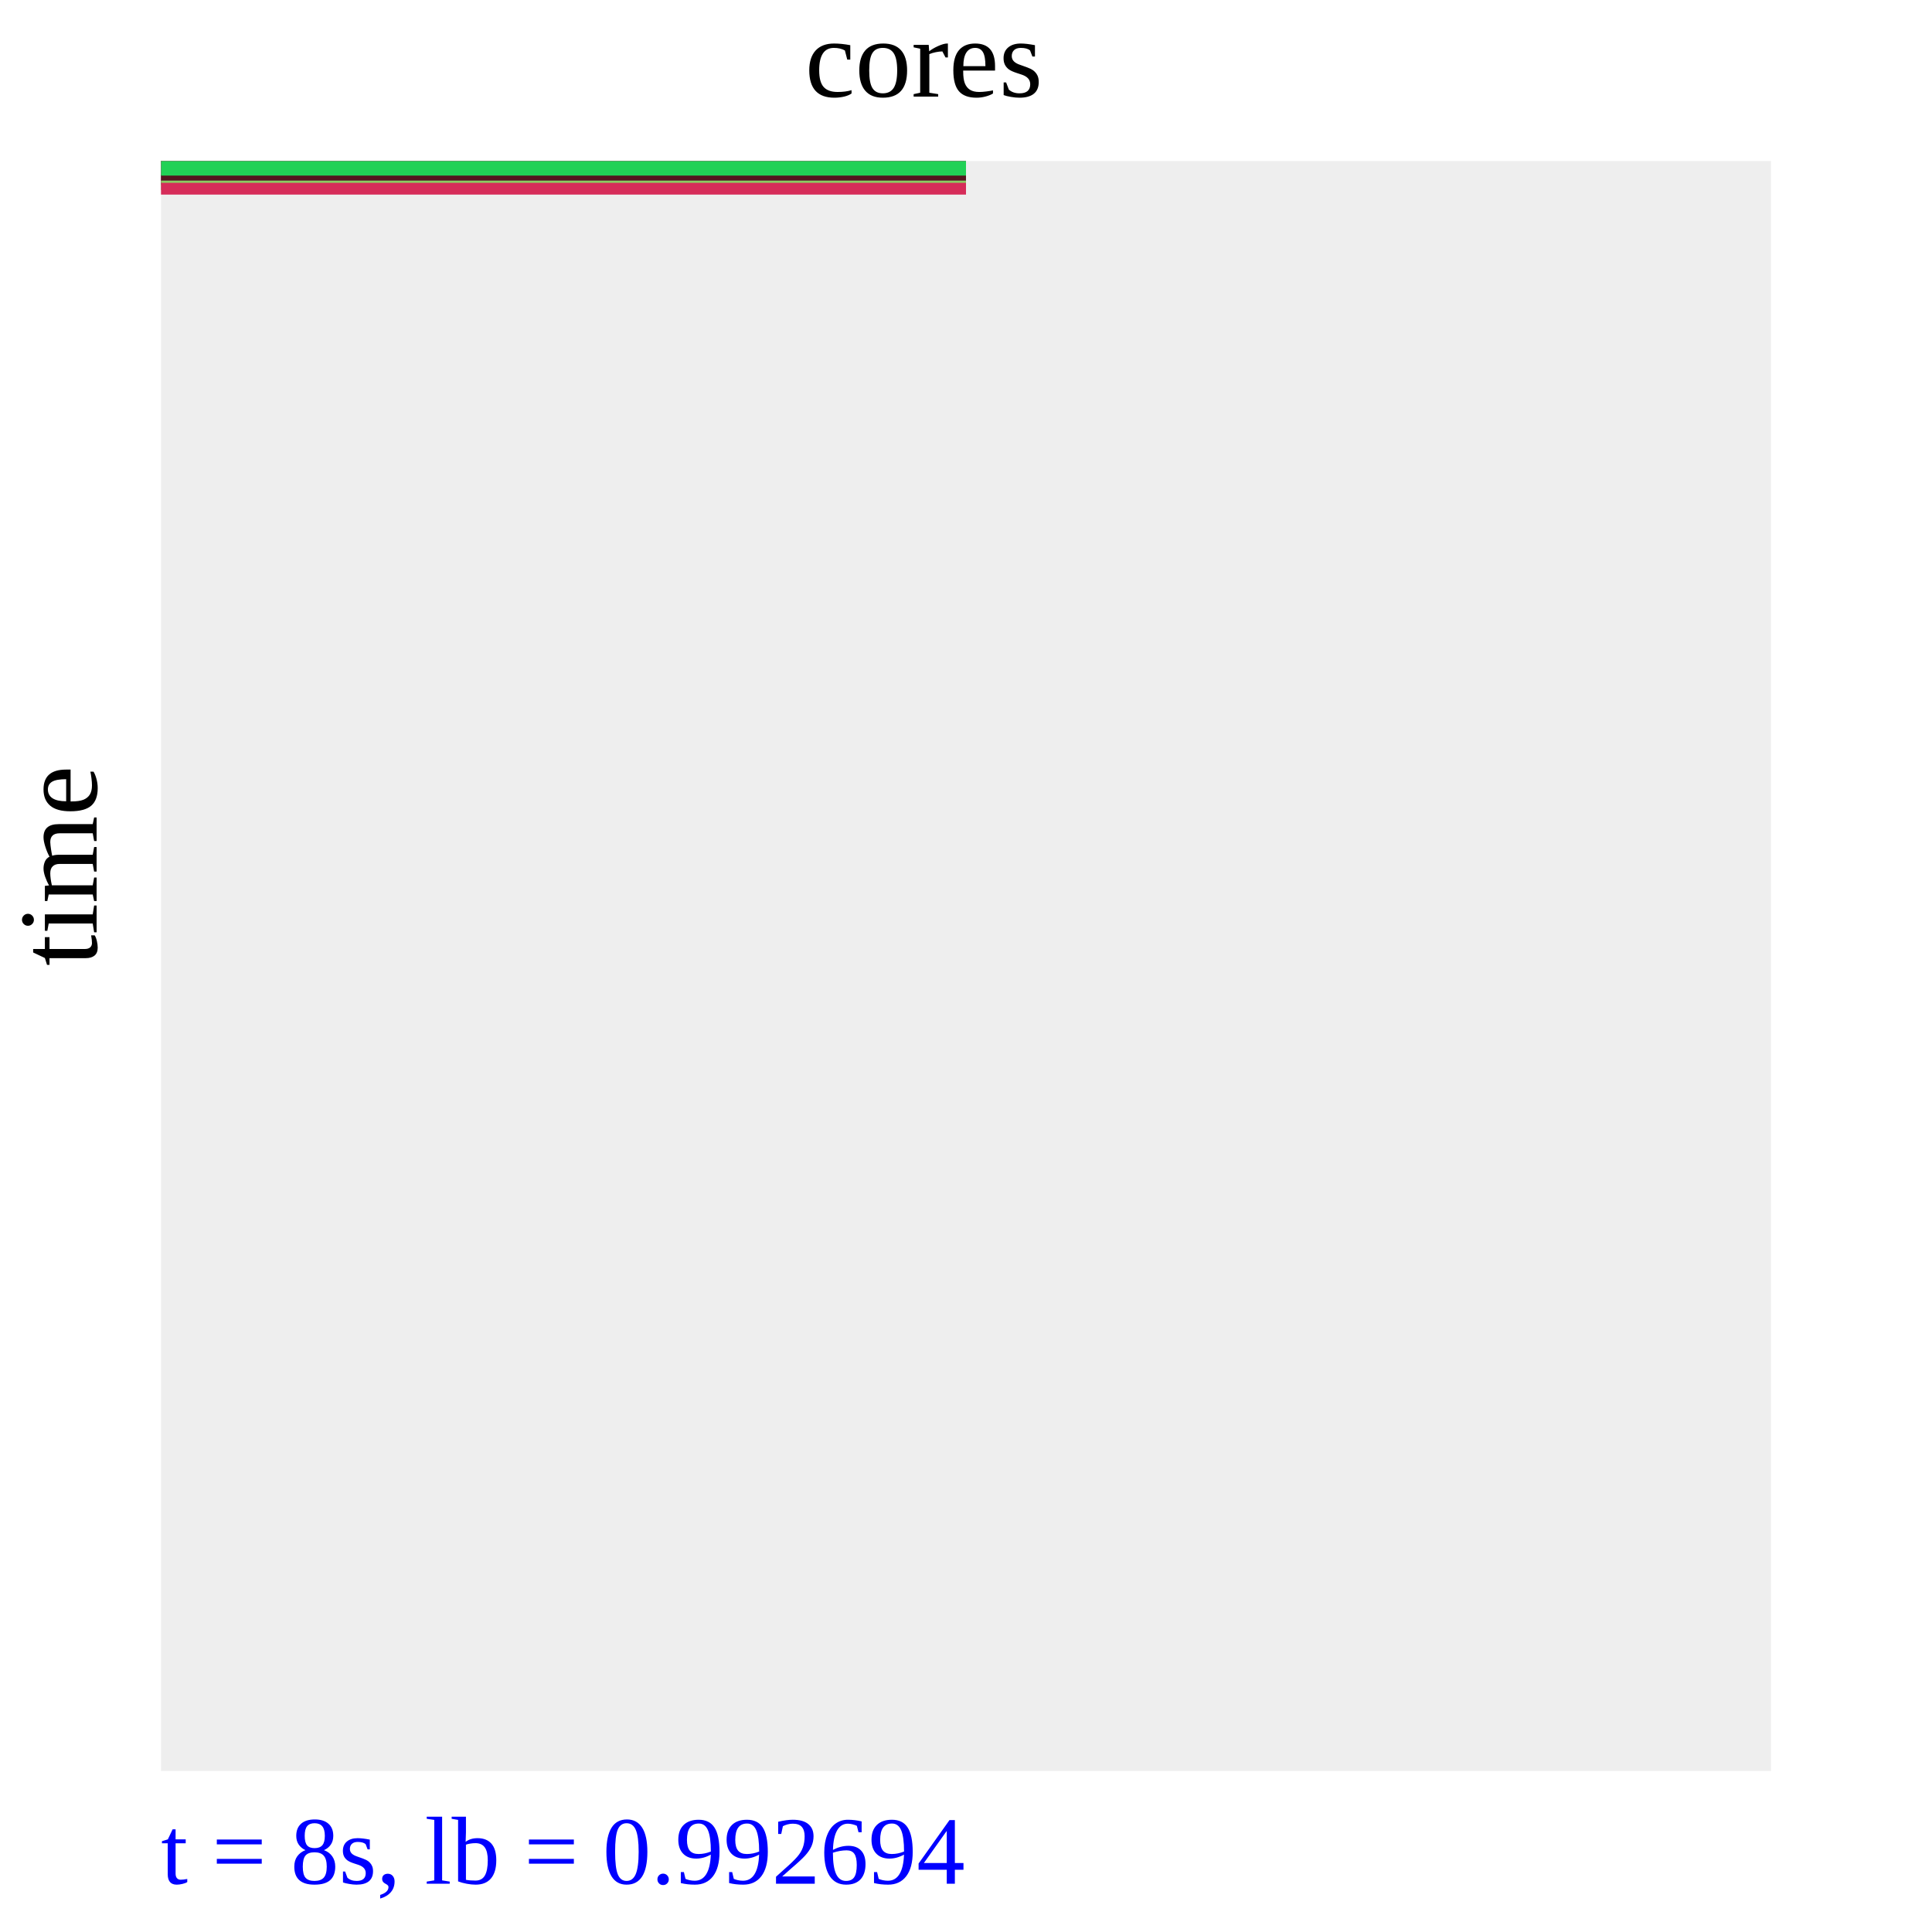
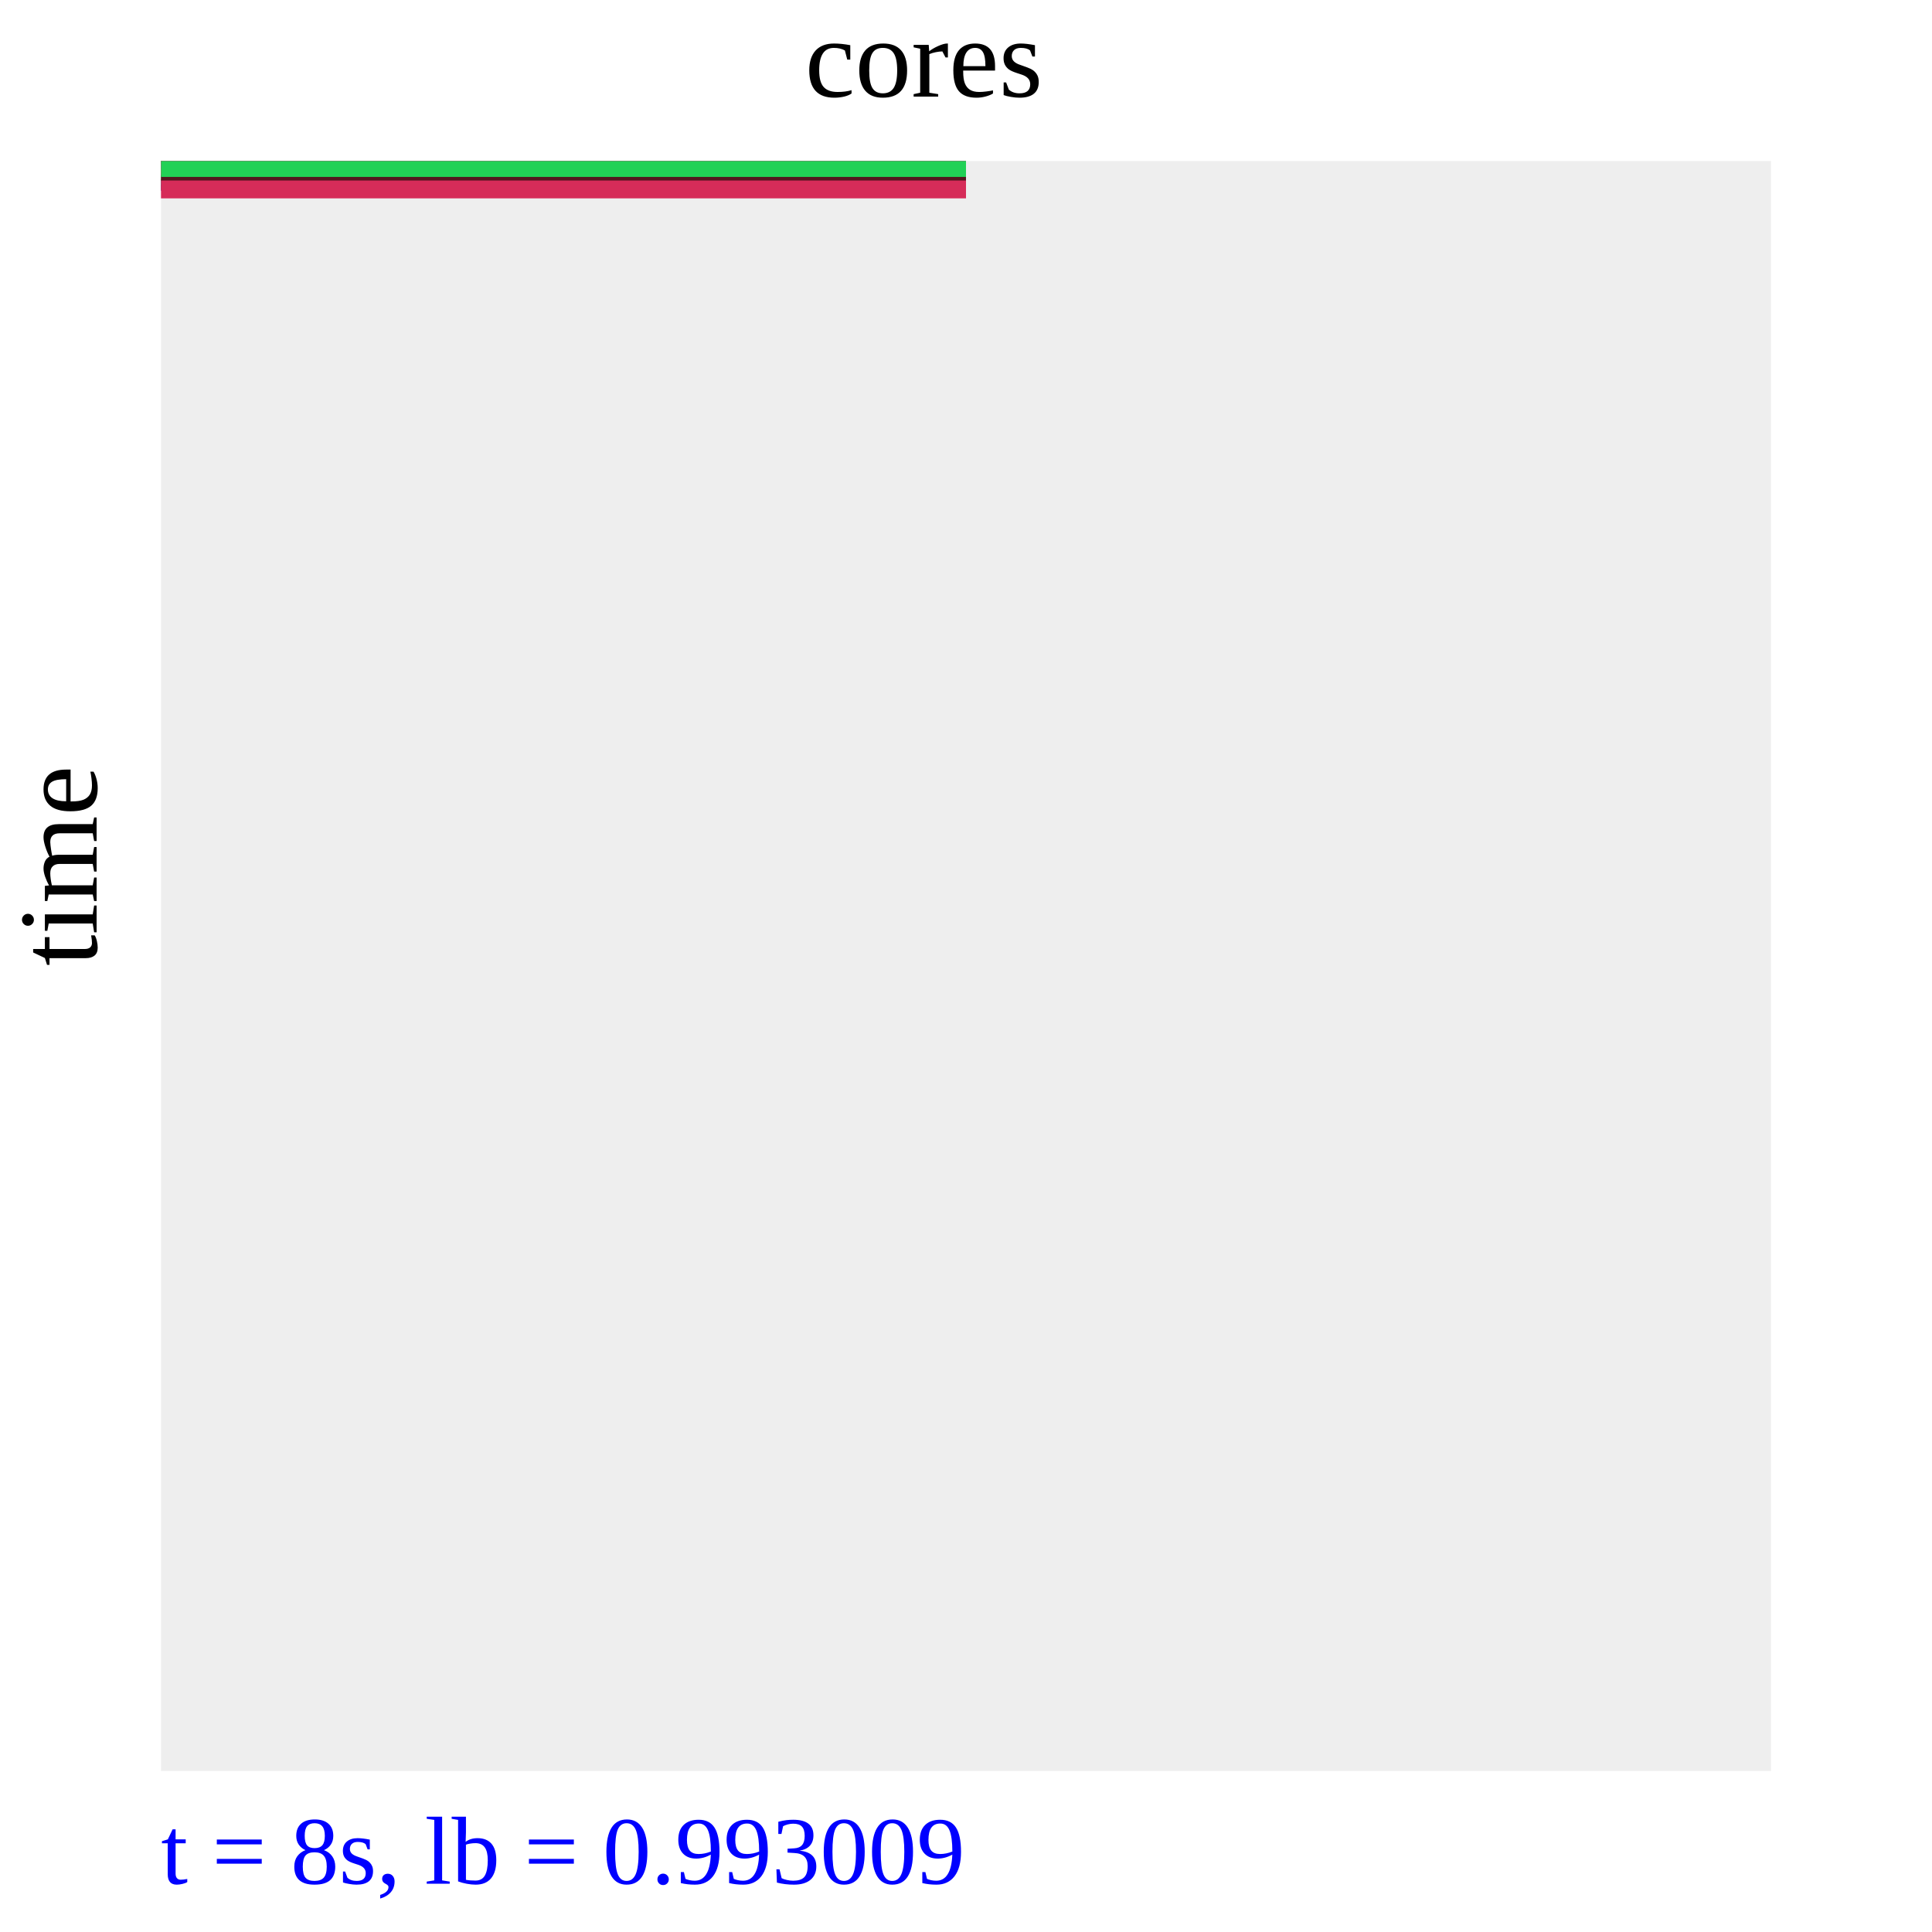
<svg xmlns="http://www.w3.org/2000/svg" x="0" y="0" width="600" height="600">
  <rect x="0%" y="0%" height="100%" width="100%" style="fill: #ffffff" />
  <svg x="0" y="0">
    <text fill="dark" font-size="35" transform="translate(250, 30)">cores</text>
  </svg>
  <svg x="0" y="0">
    <text fill="dark" font-size="35" transform="translate(30, 300) rotate(270)">time</text>
  </svg>
  <svg x="50" y="550">
-     <text fill="blue" font-size="30" transform="translate(0, 35)">t = 8s, lb = 0.992694</text>
+     <text fill="blue" font-size="30" transform="translate(0, 35)">t = 8s, lb = 0.993009</text>
  </svg>
  <svg x="50" y="50" width="500" height="500">
    <rect x="0%" y="0%" height="100%" width="100%" style="fill: #eeeeee" />
-     <rect x="0" y="0" height="2.551" width="250" style="fill: #76931f" />
-     <rect x="0" y="0" height="6.088" width="250" style="fill: #ac9dab" />
-     <rect x="0" y="0" height="5.045" width="250" style="fill: #2b36c2" />
-     <rect x="0" y="0" height="4.291" width="250" style="fill: #48b87d" />
-     <rect x="0" y="0" height="5.74" width="250" style="fill: #6ae33f" />
-     <rect x="0" y="0" height="4.929" width="250" style="fill: #9a62d7" />
-     <rect x="0" y="0" height="3.769" width="250" style="fill: #183a5d" />
-     <rect x="0" y="0" height="2.609" width="250" style="fill: #5789e4" />
-     <rect x="0" y="0" height="4.175" width="250" style="fill: #b2d6b4" />
-     <rect x="0" y="0" height="5.972" width="250" style="fill: #41e241" />
-     <rect x="0" y="0" height="3.653" width="250" style="fill: #1dc709" />
-     <rect x="0" y="0" height="4.407" width="250" style="fill: #e111c7" />
-     <rect x="0" y="0" height="5.624" width="250" style="fill: #e1e7ac" />
-     <rect x="0" y="0" height="5.161" width="250" style="fill: #b6f8ca" />
-     <rect x="0" y="0" height="4.465" width="250" style="fill: #c0bb2f" />
-     <rect x="0" y="0" height="6.784" width="250" style="fill: #c4c8bc" />
-     <rect x="0" y="0" height="2.145" width="250" style="fill: #2ae3ba" />
-     <rect x="0" y="0" height="7.944" width="250" style="fill: #aab916" />
-     <rect x="0" y="0" height="8.988" width="250" style="fill: #5cc458" />
-     <rect x="0" y="0" height="5.856" width="250" style="fill: #e199cb" />
-     <rect x="0" y="0" height="5.624" width="250" style="fill: #89f51b" />
-     <rect x="0" y="0" height="5.103" width="250" style="fill: #135f70" />
-     <rect x="0" y="0" height="3.827" width="250" style="fill: #91a5ab" />
-     <rect x="0" y="0" height="6.436" width="250" style="fill: #b0874d" />
-     <rect x="0" y="0" height="4.407" width="250" style="fill: #f3e8cb" />
-     <rect x="0" y="0" height="8.176" width="250" style="fill: #4543a5" />
-     <rect x="0" y="0" height="5.161" width="250" style="fill: #eb93b0" />
-     <rect x="0" y="0" height="5.103" width="250" style="fill: #441e9c" />
-     <rect x="0" y="0" height="2.783" width="250" style="fill: #a4c2b0" />
-     <rect x="0" y="0" height="4.755" width="250" style="fill: #fb3d30" />
-     <rect x="0" y="0" height="6.088" width="250" style="fill: #875cbf" />
-     <rect x="0" y="0" height="7.422" width="250" style="fill: #29abd5" />
-     <rect x="0" y="0" height="2.667" width="250" style="fill: #b1acf3" />
-     <rect x="0" y="0" height="3.537" width="250" style="fill: #8984b3" />
-     <rect x="0" y="0" height="3.885" width="250" style="fill: #5ae882" />
-     <rect x="0" y="0" height="3.247" width="250" style="fill: #809dd4" />
-     <rect x="0" y="0" height="4.175" width="250" style="fill: #cfe7ab" />
-     <rect x="0" y="0" height="8.176" width="250" style="fill: #c5c61b" />
-     <rect x="0" y="0" height="5.393" width="250" style="fill: #aa52e0" />
-     <rect x="0" y="0" height="4.465" width="250" style="fill: #53b4c3" />
-     <rect x="0" y="0" height="3.189" width="250" style="fill: #643f20" />
-     <rect x="0" y="0" height="3.537" width="250" style="fill: #4ef259" />
-     <rect x="0" y="0" height="2.667" width="250" style="fill: #d2e980" />
-     <rect x="0" y="0" height="5.161" width="250" style="fill: #42a948" />
-     <rect x="0" y="0" height="8.466" width="250" style="fill: #aac5e8" />
-     <rect x="0" y="0" height="2.377" width="250" style="fill: #84cb3e" />
-     <rect x="0" y="0" height="8.002" width="250" style="fill: #c7db92" />
-     <rect x="0" y="0" height="4.407" width="250" style="fill: #5643fd" />
-     <rect x="0" y="0" height="4.407" width="250" style="fill: #34fdd4" />
-     <rect x="0" y="0" height="6.842" width="250" style="fill: #67e2cc" />
-     <rect x="0" y="0" height="2.841" width="250" style="fill: #a40603" />
-     <rect x="0" y="0" height="4.987" width="250" style="fill: #5cb274" />
-     <rect x="0" y="0" height="4.813" width="250" style="fill: #4cb90a" />
-     <rect x="0" y="0" height="7.48" width="250" style="fill: #63e51c" />
-     <rect x="0" y="0" height="3.015" width="250" style="fill: #973790" />
-     <rect x="0" y="0" height="3.537" width="250" style="fill: #334394" />
-     <rect x="0" y="0" height="4.639" width="250" style="fill: #7e0208" />
-     <rect x="0" y="0" height="5.972" width="250" style="fill: #6541e4" />
-     <rect x="0" y="0" height="4.407" width="250" style="fill: #c48a99" />
-     <rect x="0" y="0" height="5.624" width="250" style="fill: #630aa9" />
-     <rect x="0" y="0" height="4.987" width="250" style="fill: #aece15" />
-     <rect x="0" y="0" height="4.233" width="250" style="fill: #3843a4" />
-     <rect x="0" y="0" height="6.668" width="250" style="fill: #b19027" />
-     <rect x="0" y="0" height="4.697" width="250" style="fill: #4ebc95" />
-     <rect x="0" y="0" height="6.842" width="250" style="fill: #5f8592" />
-     <rect x="0" y="0" height="5.74" width="250" style="fill: #e30a22" />
-     <rect x="0" y="0" height="3.015" width="250" style="fill: #05a485" />
-     <rect x="0" y="0" height="2.319" width="250" style="fill: #846248" />
-     <rect x="0" y="0" height="5.451" width="250" style="fill: #987550" />
-     <rect x="0" y="0" height="6.03" width="250" style="fill: #aaf209" />
-     <rect x="0" y="0" height="5.682" width="250" style="fill: #4ec59e" />
-     <rect x="0" y="0" height="5.624" width="250" style="fill: #7931dc" />
-     <rect x="0" y="0" height="5.509" width="250" style="fill: #650c74" />
-     <rect x="0" y="0" height="7.132" width="250" style="fill: #51cc61" />
-     <rect x="0" y="0" height="3.247" width="250" style="fill: #c0cb2c" />
-     <rect x="0" y="0" height="7.306" width="250" style="fill: #46a1b3" />
-     <rect x="0" y="0" height="4.639" width="250" style="fill: #f2c349" />
-     <rect x="0" y="0" height="3.537" width="250" style="fill: #faff76" />
-     <rect x="0" y="0" height="6.9" width="250" style="fill: #3c7f8d" />
-     <rect x="0" y="0" height="5.509" width="250" style="fill: #14ddff" />
-     <rect x="0" y="0" height="3.943" width="250" style="fill: #946351" />
-     <rect x="0" y="0" height="5.798" width="250" style="fill: #744378" />
-     <rect x="0" y="0" height="10.437" width="250" style="fill: #d62c59" />
-     <rect x="0" y="0" height="4.929" width="250" style="fill: #285a8d" />
-     <rect x="0" y="0" height="4.755" width="250" style="fill: #791561" />
-     <rect x="0" y="0" height="5.219" width="250" style="fill: #4f5a2a" />
-     <rect x="0" y="0" height="3.189" width="250" style="fill: #c9e0d6" />
-     <rect x="0" y="0" height="6.784" width="250" style="fill: #8aca62" />
-     <rect x="0" y="0" height="4.523" width="250" style="fill: #48a922" />
-     <rect x="0" y="0" height="3.073" width="250" style="fill: #7ab8f1" />
-     <rect x="0" y="0" height="3.595" width="250" style="fill: #930ee3" />
-     <rect x="0" y="0" height="5.798" width="250" style="fill: #8ac7a9" />
-     <rect x="0" y="0" height="5.972" width="250" style="fill: #d239c9" />
-     <rect x="0" y="0" height="2.783" width="250" style="fill: #b026a4" />
-     <rect x="0" y="0" height="1.334" width="250" style="fill: #81e49d" />
-     <rect x="0" y="0" height="6.088" width="250" style="fill: #53161f" />
-     <rect x="0" y="0" height="3.363" width="250" style="fill: #9a9513" />
-     <rect x="0" y="0" height="4.175" width="250" style="fill: #fe5271" />
-     <rect x="0" y="0" height="4.001" width="250" style="fill: #c32e9c" />
-     <rect x="0" y="0" height="4.523" width="250" style="fill: #21d156" />
+     <rect x="0" y="0" height="2.621" width="250" style="fill: #76931f" />
+     <rect x="0" y="0" height="8.097" width="250" style="fill: #ac9dab" />
+     <rect x="0" y="0" height="5.359" width="250" style="fill: #2b36c2" />
+     <rect x="0" y="0" height="4.719" width="250" style="fill: #48b87d" />
+     <rect x="0" y="0" height="5.767" width="250" style="fill: #6ae33f" />
+     <rect x="0" y="0" height="5.592" width="250" style="fill: #9a62d7" />
+     <rect x="0" y="0" height="4.544" width="250" style="fill: #183a5d" />
+     <rect x="0" y="0" height="2.272" width="250" style="fill: #5789e4" />
+     <rect x="0" y="0" height="3.787" width="250" style="fill: #b2d6b4" />
+     <rect x="0" y="0" height="5.884" width="250" style="fill: #41e241" />
+     <rect x="0" y="0" height="5.01" width="250" style="fill: #1dc709" />
+     <rect x="0" y="0" height="4.427" width="250" style="fill: #e111c7" />
+     <rect x="0" y="0" height="6.117" width="250" style="fill: #e1e7ac" />
+     <rect x="0" y="0" height="4.777" width="250" style="fill: #b6f8ca" />
+     <rect x="0" y="0" height="5.709" width="250" style="fill: #c0bb2f" />
+     <rect x="0" y="0" height="4.835" width="250" style="fill: #c4c8bc" />
+     <rect x="0" y="0" height="2.155" width="250" style="fill: #2ae3ba" />
+     <rect x="0" y="0" height="7.34" width="250" style="fill: #aab916" />
+     <rect x="0" y="0" height="8.971" width="250" style="fill: #5cc458" />
+     <rect x="0" y="0" height="5.301" width="250" style="fill: #e199cb" />
+     <rect x="0" y="0" height="4.952" width="250" style="fill: #89f51b" />
+     <rect x="0" y="0" height="4.777" width="250" style="fill: #135f70" />
+     <rect x="0" y="0" height="4.02" width="250" style="fill: #91a5ab" />
+     <rect x="0" y="0" height="6.699" width="250" style="fill: #b0874d" />
+     <rect x="0" y="0" height="3.961" width="250" style="fill: #f3e8cb" />
+     <rect x="0" y="0" height="7.515" width="250" style="fill: #4543a5" />
+     <rect x="0" y="0" height="3.903" width="250" style="fill: #eb93b0" />
+     <rect x="0" y="0" height="5.884" width="250" style="fill: #441e9c" />
+     <rect x="0" y="0" height="2.155" width="250" style="fill: #a4c2b0" />
+     <rect x="0" y="0" height="4.66" width="250" style="fill: #fb3d30" />
+     <rect x="0" y="0" height="5.534" width="250" style="fill: #875cbf" />
+     <rect x="0" y="0" height="6.058" width="250" style="fill: #29abd5" />
+     <rect x="0" y="0" height="2.913" width="250" style="fill: #b1acf3" />
+     <rect x="0" y="0" height="4.253" width="250" style="fill: #8984b3" />
+     <rect x="0" y="0" height="4.952" width="250" style="fill: #5ae882" />
+     <rect x="0" y="0" height="3.495" width="250" style="fill: #809dd4" />
+     <rect x="0" y="0" height="4.078" width="250" style="fill: #cfe7ab" />
+     <rect x="0" y="0" height="8.855" width="250" style="fill: #c5c61b" />
+     <rect x="0" y="0" height="6.932" width="250" style="fill: #aa52e0" />
+     <rect x="0" y="0" height="4.02" width="250" style="fill: #53b4c3" />
+     <rect x="0" y="0" height="3.087" width="250" style="fill: #643f20" />
+     <rect x="0" y="0" height="4.194" width="250" style="fill: #4ef259" />
+     <rect x="0" y="0" height="2.913" width="250" style="fill: #d2e980" />
+     <rect x="0" y="0" height="5.126" width="250" style="fill: #42a948" />
+     <rect x="0" y="0" height="7.398" width="250" style="fill: #aac5e8" />
+     <rect x="0" y="0" height="2.388" width="250" style="fill: #84cb3e" />
+     <rect x="0" y="0" height="7.107" width="250" style="fill: #c7db92" />
+     <rect x="0" y="0" height="4.02" width="250" style="fill: #5643fd" />
+     <rect x="0" y="0" height="4.893" width="250" style="fill: #34fdd4" />
+     <rect x="0" y="0" height="6.991" width="250" style="fill: #67e2cc" />
+     <rect x="0" y="0" height="3.029" width="250" style="fill: #a40603" />
+     <rect x="0" y="0" height="4.719" width="250" style="fill: #5cb274" />
+     <rect x="0" y="0" height="5.01" width="250" style="fill: #4cb90a" />
+     <rect x="0" y="0" height="5.01" width="250" style="fill: #63e51c" />
+     <rect x="0" y="0" height="3.087" width="250" style="fill: #973790" />
+     <rect x="0" y="0" height="4.311" width="250" style="fill: #334394" />
+     <rect x="0" y="0" height="5.01" width="250" style="fill: #7e0208" />
+     <rect x="0" y="0" height="6.583" width="250" style="fill: #6541e4" />
+     <rect x="0" y="0" height="4.253" width="250" style="fill: #c48a99" />
+     <rect x="0" y="0" height="9.262" width="250" style="fill: #630aa9" />
+     <rect x="0" y="0" height="3.961" width="250" style="fill: #aece15" />
+     <rect x="0" y="0" height="5.068" width="250" style="fill: #3843a4" />
+     <rect x="0" y="0" height="6.816" width="250" style="fill: #b19027" />
+     <rect x="0" y="0" height="4.719" width="250" style="fill: #4ebc95" />
+     <rect x="0" y="0" height="6.058" width="250" style="fill: #5f8592" />
+     <rect x="0" y="0" height="6.583" width="250" style="fill: #e30a22" />
+     <rect x="0" y="0" height="3.67" width="250" style="fill: #05a485" />
+     <rect x="0" y="0" height="2.621" width="250" style="fill: #846248" />
+     <rect x="0" y="0" height="4.952" width="250" style="fill: #987550" />
+     <rect x="0" y="0" height="6.292" width="250" style="fill: #aaf209" />
+     <rect x="0" y="0" height="5.767" width="250" style="fill: #4ec59e" />
+     <rect x="0" y="0" height="5.942" width="250" style="fill: #7931dc" />
+     <rect x="0" y="0" height="5.476" width="250" style="fill: #650c74" />
+     <rect x="0" y="0" height="5.243" width="250" style="fill: #51cc61" />
+     <rect x="0" y="0" height="4.602" width="250" style="fill: #c0cb2c" />
+     <rect x="0" y="0" height="7.282" width="250" style="fill: #46a1b3" />
+     <rect x="0" y="0" height="4.078" width="250" style="fill: #f2c349" />
+     <rect x="0" y="0" height="2.505" width="250" style="fill: #faff76" />
+     <rect x="0" y="0" height="7.515" width="250" style="fill: #3c7f8d" />
+     <rect x="0" y="0" height="5.359" width="250" style="fill: #14ddff" />
+     <rect x="0" y="0" height="3.903" width="250" style="fill: #946351" />
+     <rect x="0" y="0" height="5.709" width="250" style="fill: #744378" />
+     <rect x="0" y="0" height="11.593" width="250" style="fill: #d62c59" />
+     <rect x="0" y="0" height="5.418" width="250" style="fill: #285a8d" />
+     <rect x="0" y="0" height="4.078" width="250" style="fill: #791561" />
+     <rect x="0" y="0" height="5.126" width="250" style="fill: #4f5a2a" />
+     <rect x="0" y="0" height="3.087" width="250" style="fill: #c9e0d6" />
+     <rect x="0" y="0" height="5.709" width="250" style="fill: #8aca62" />
+     <rect x="0" y="0" height="3.321" width="250" style="fill: #48a922" />
+     <rect x="0" y="0" height="3.379" width="250" style="fill: #7ab8f1" />
+     <rect x="0" y="0" height="3.67" width="250" style="fill: #930ee3" />
+     <rect x="0" y="0" height="5.709" width="250" style="fill: #8ac7a9" />
+     <rect x="0" y="0" height="4.253" width="250" style="fill: #d239c9" />
+     <rect x="0" y="0" height="2.854" width="250" style="fill: #b026a4" />
+     <rect x="0" y="0" height="1.34" width="250" style="fill: #81e49d" />
+     <rect x="0" y="0" height="6.058" width="250" style="fill: #53161f" />
+     <rect x="0" y="0" height="3.67" width="250" style="fill: #9a9513" />
+     <rect x="0" y="0" height="4.369" width="250" style="fill: #fe5271" />
+     <rect x="0" y="0" height="2.505" width="250" style="fill: #c32e9c" />
+     <rect x="0" y="0" height="4.952" width="250" style="fill: #21d156" />
  </svg>
</svg>
